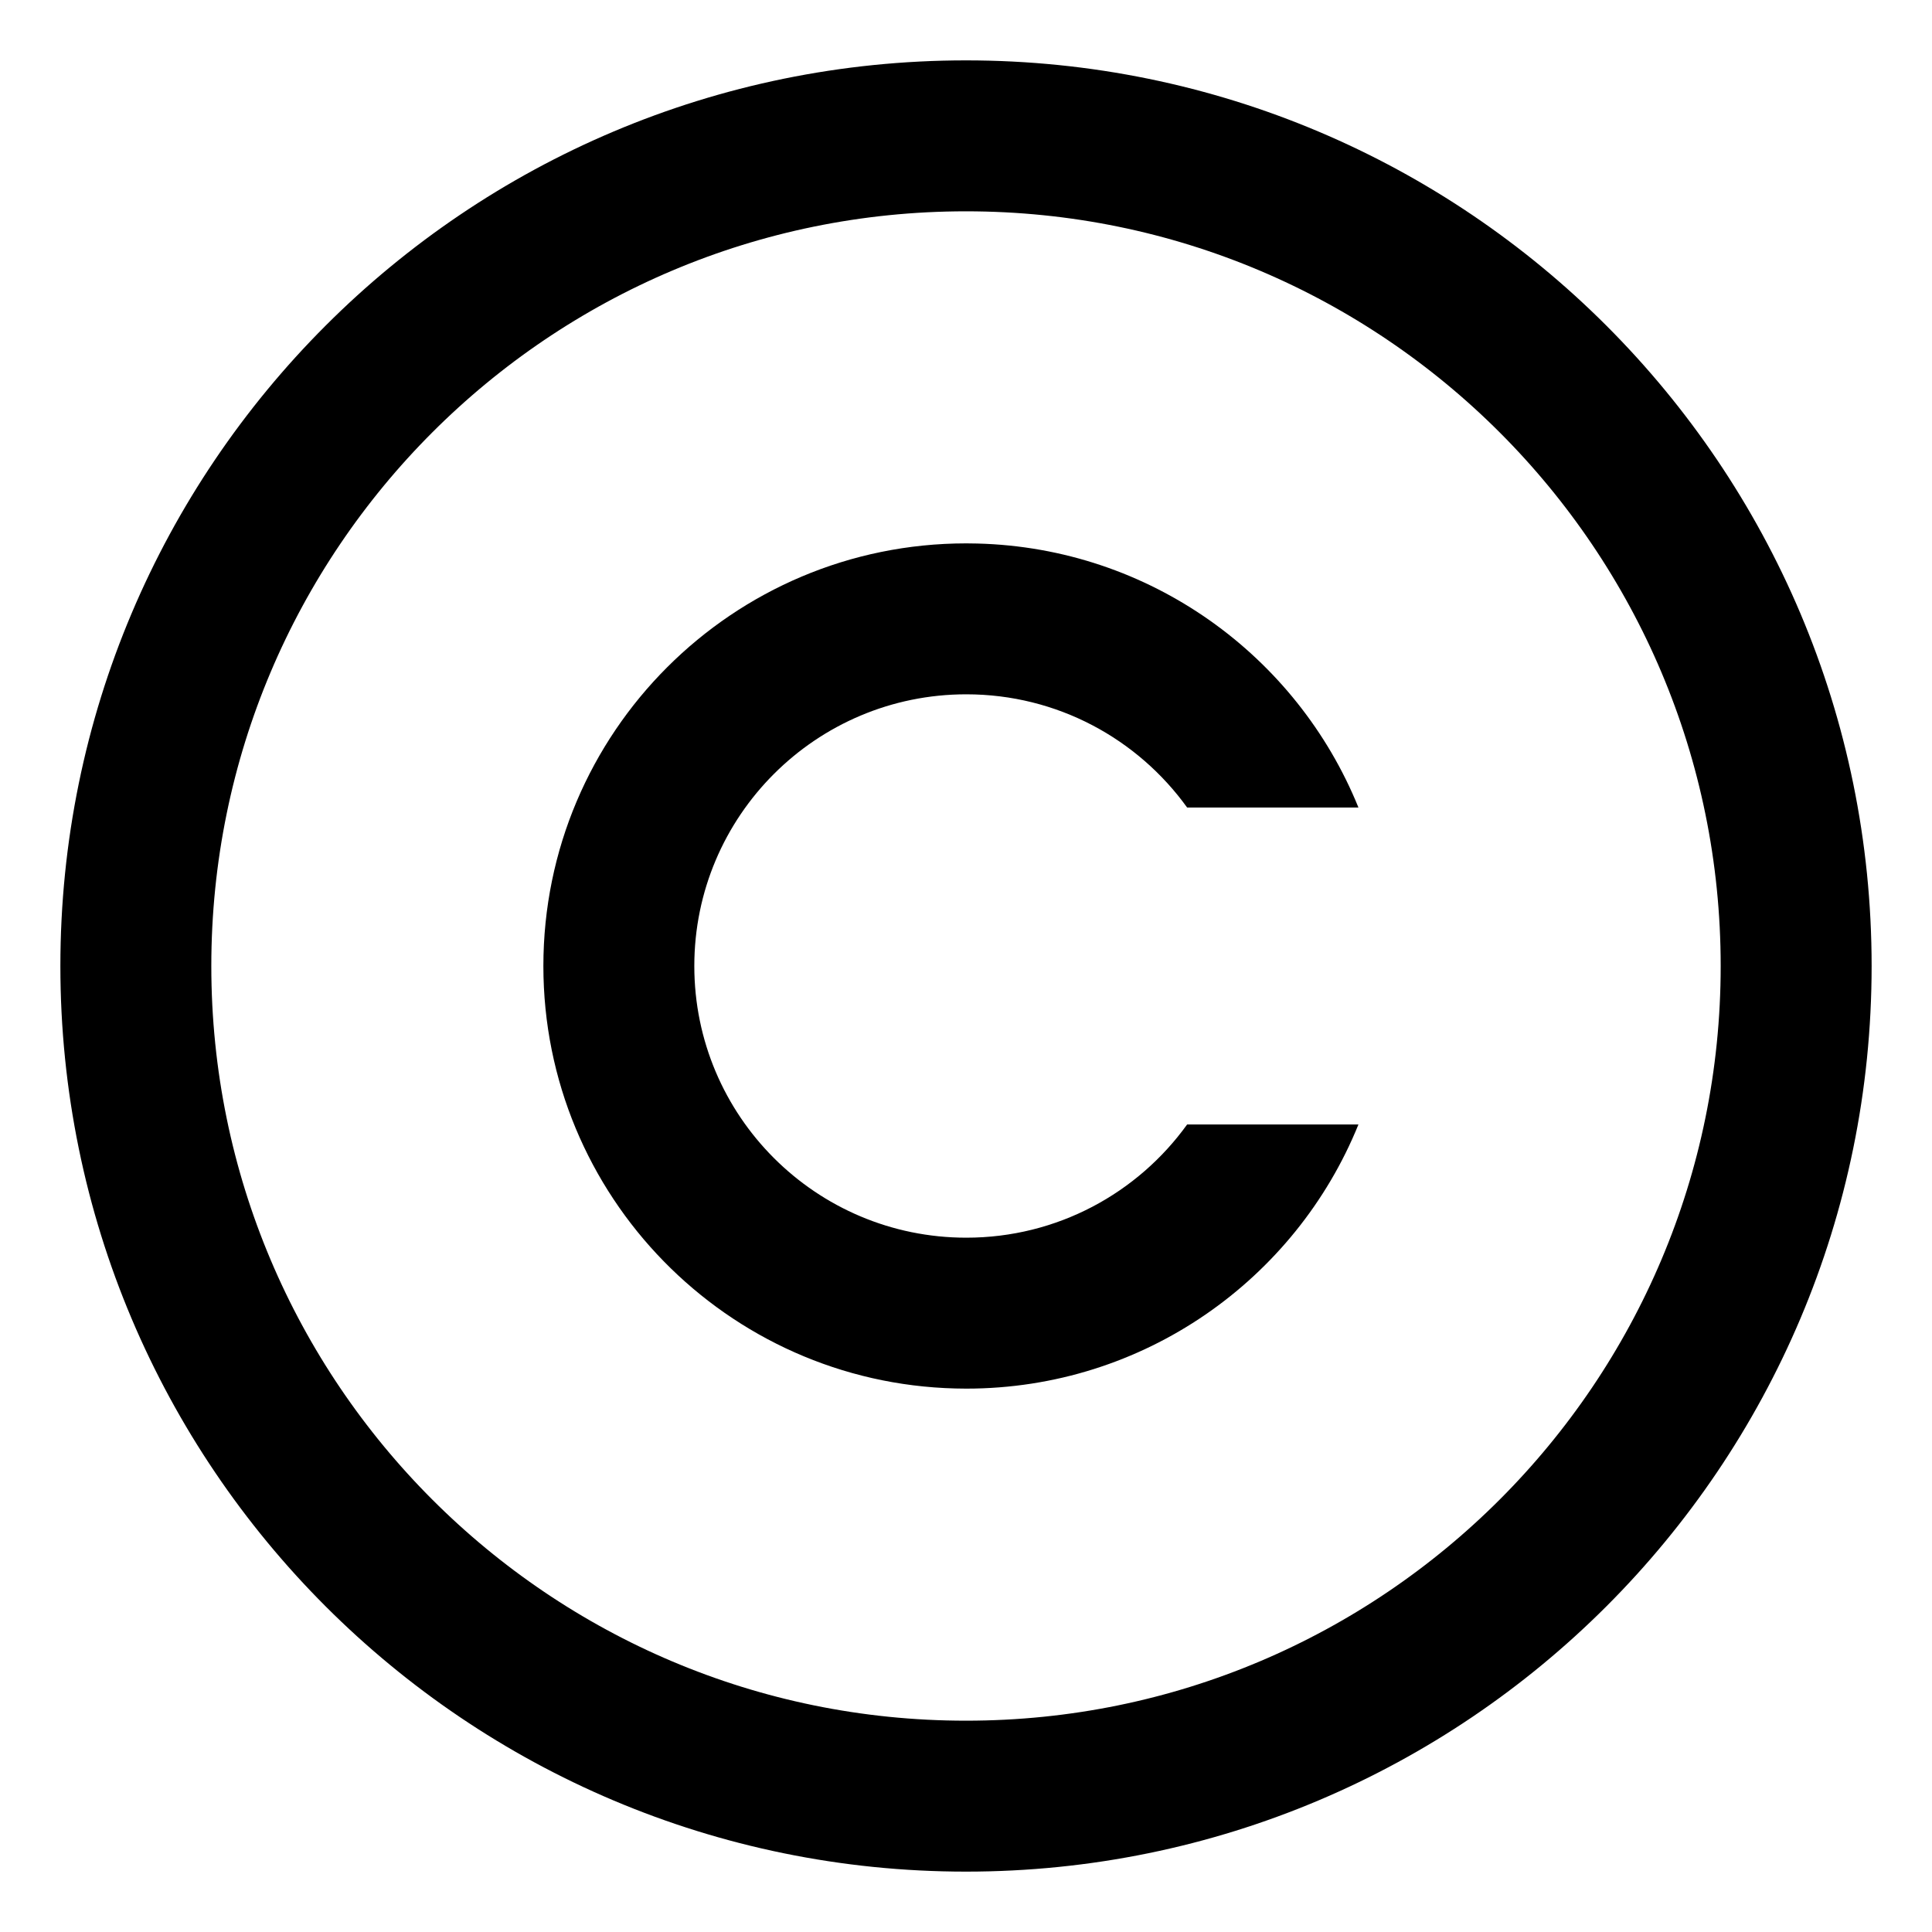
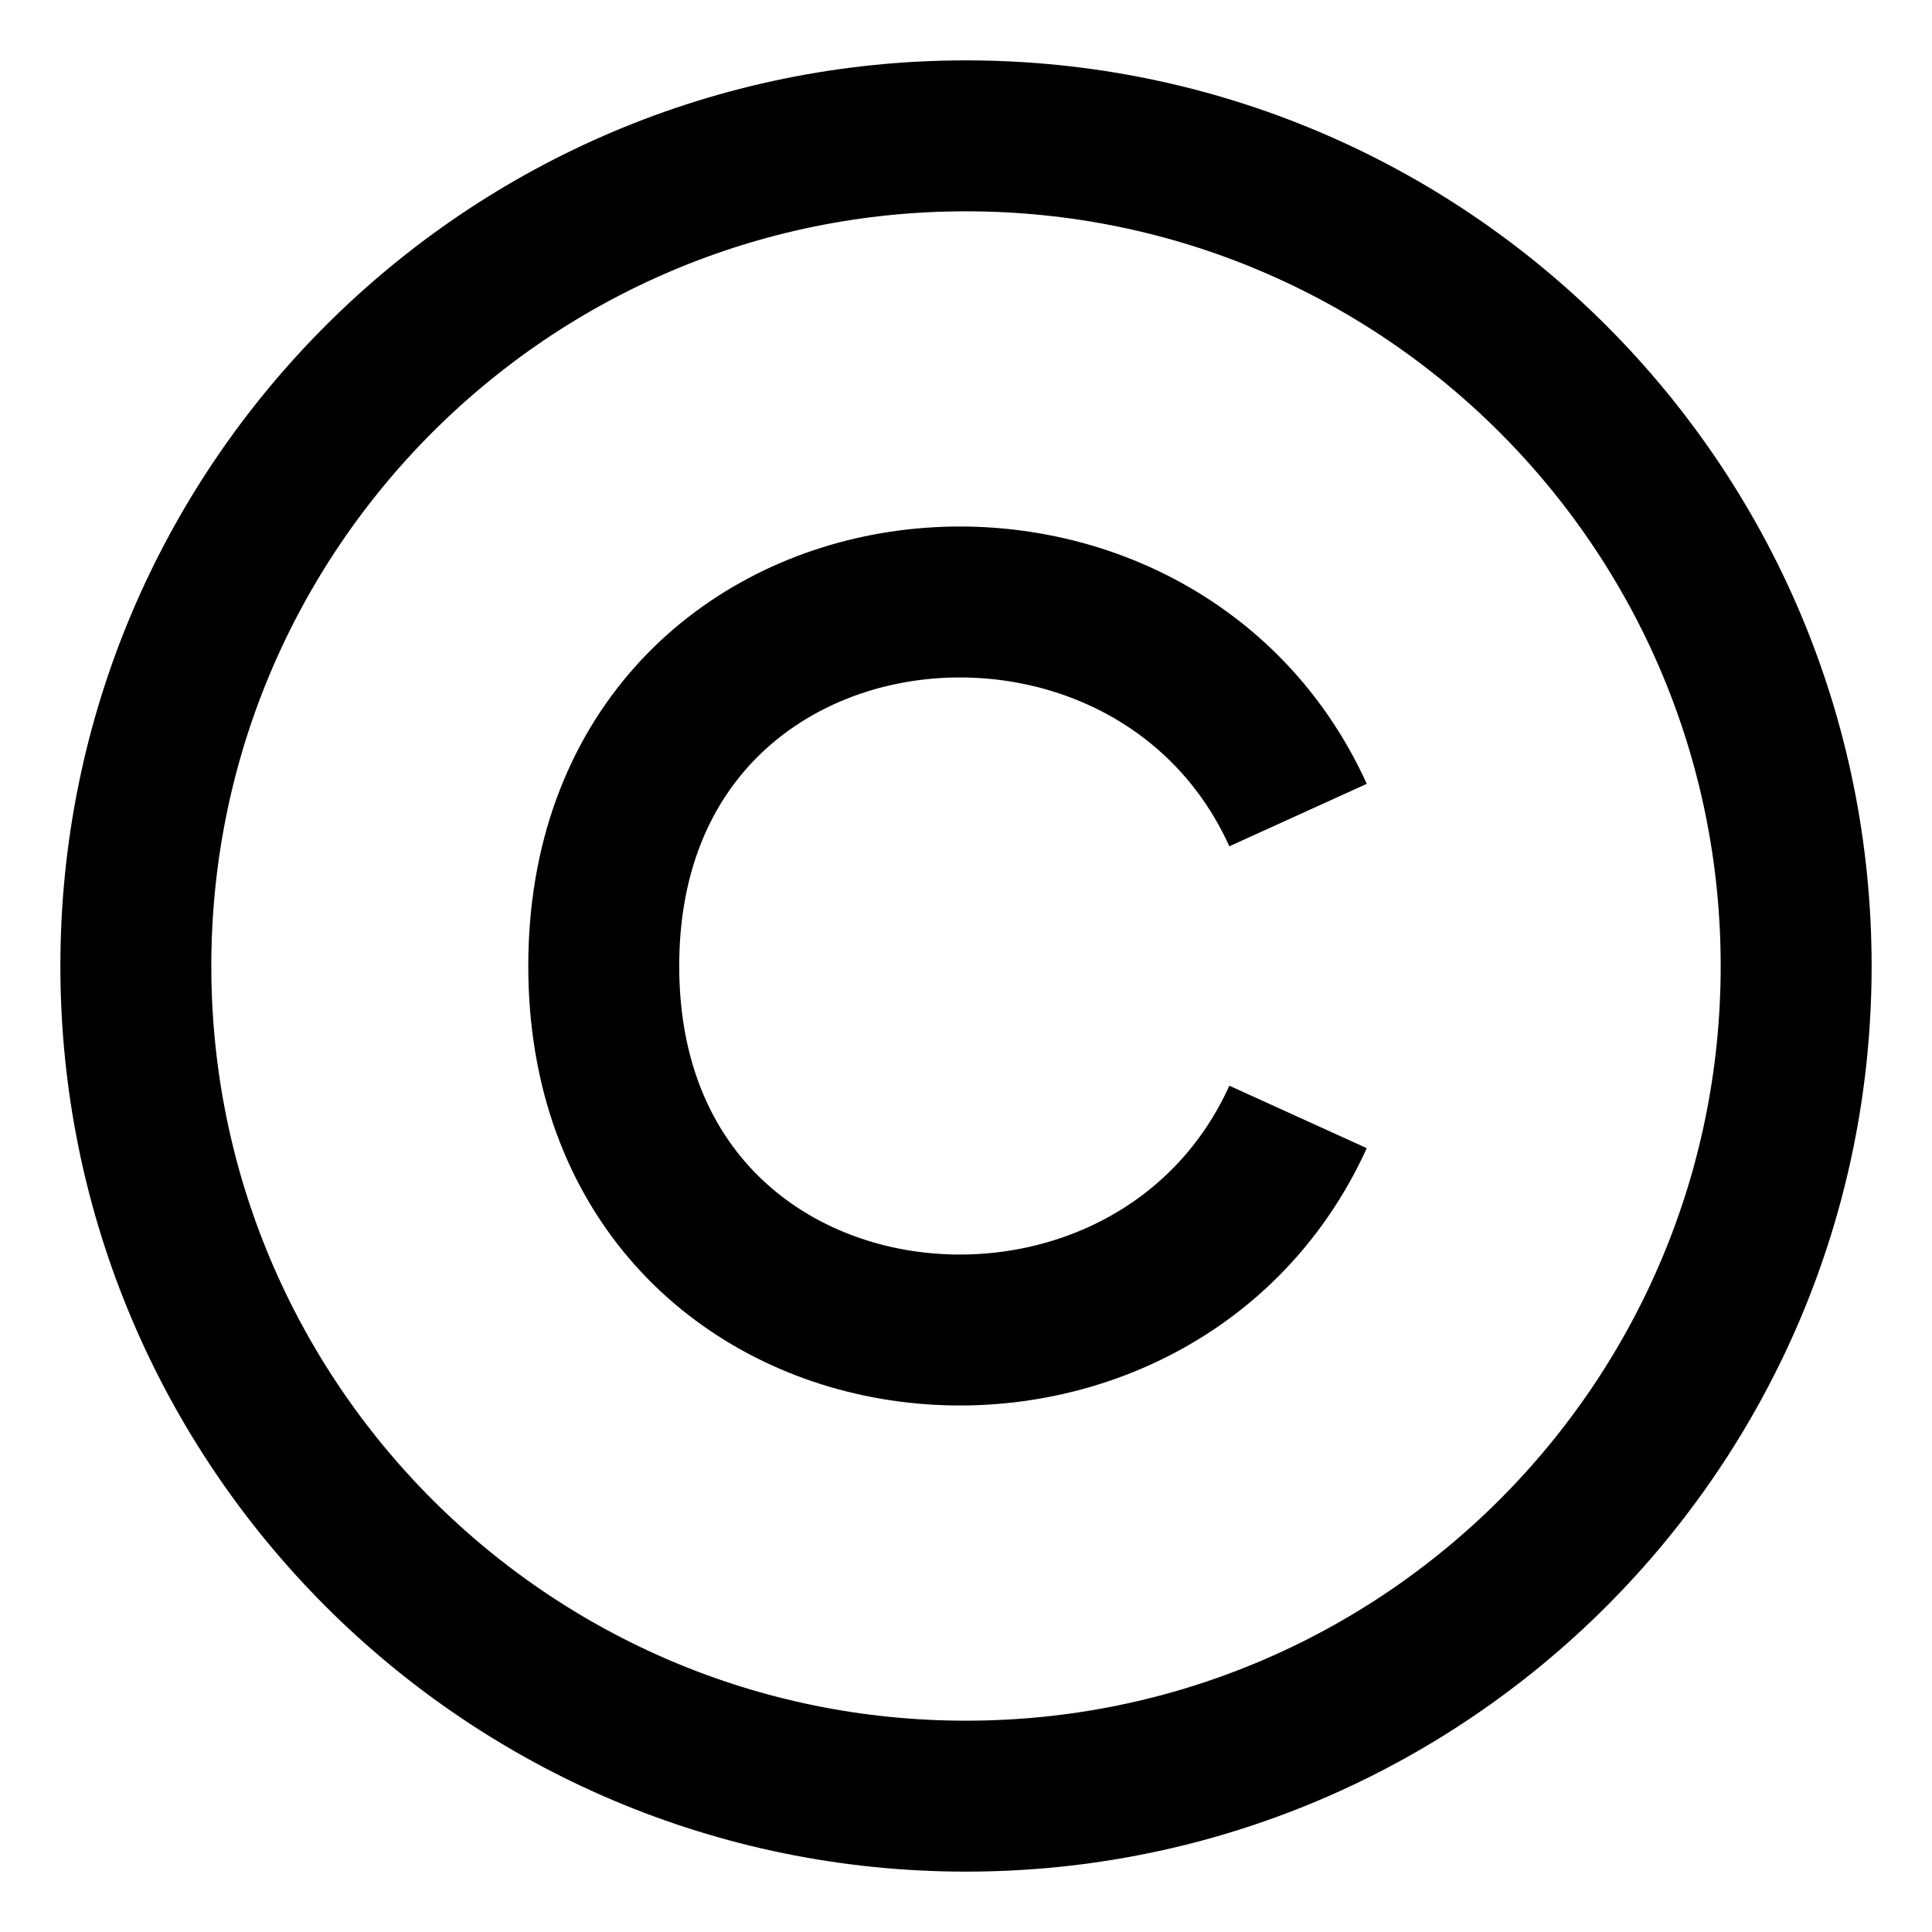
<svg xmlns="http://www.w3.org/2000/svg" width="64" height="64" viewBox="0 0 64 64" fill="none">
  <path d="M32 4.5C47.188 4.5 59.5 16.812 59.5 32C59.5 47.188 47.188 59.5 32 59.5C16.812 59.5 4.5 47.188 4.5 32C4.5 16.812 16.812 4.5 32 4.5Z" stroke="black" stroke-width="5" />
-   <path d="M32.371 18.005C38.095 18.15 42.964 21.725 45 26.75H39.325C37.69 24.48 35.025 23 32.01 23C27.031 23 23 27.033 23 32C23 36.967 27.031 41 32.01 41C35.025 41 37.69 39.52 39.325 37.25H45C42.922 42.38 37.889 46 32.01 46L31.648 45.995C24.078 45.804 18 39.611 18 32C18 24.268 24.273 18 32.01 18L32.371 18.005Z" fill="black" />
+   <path d="M43 27C38 16 20 18 20 32C20 46 38 48 43 37" stroke="black" stroke-width="5" />
</svg>
